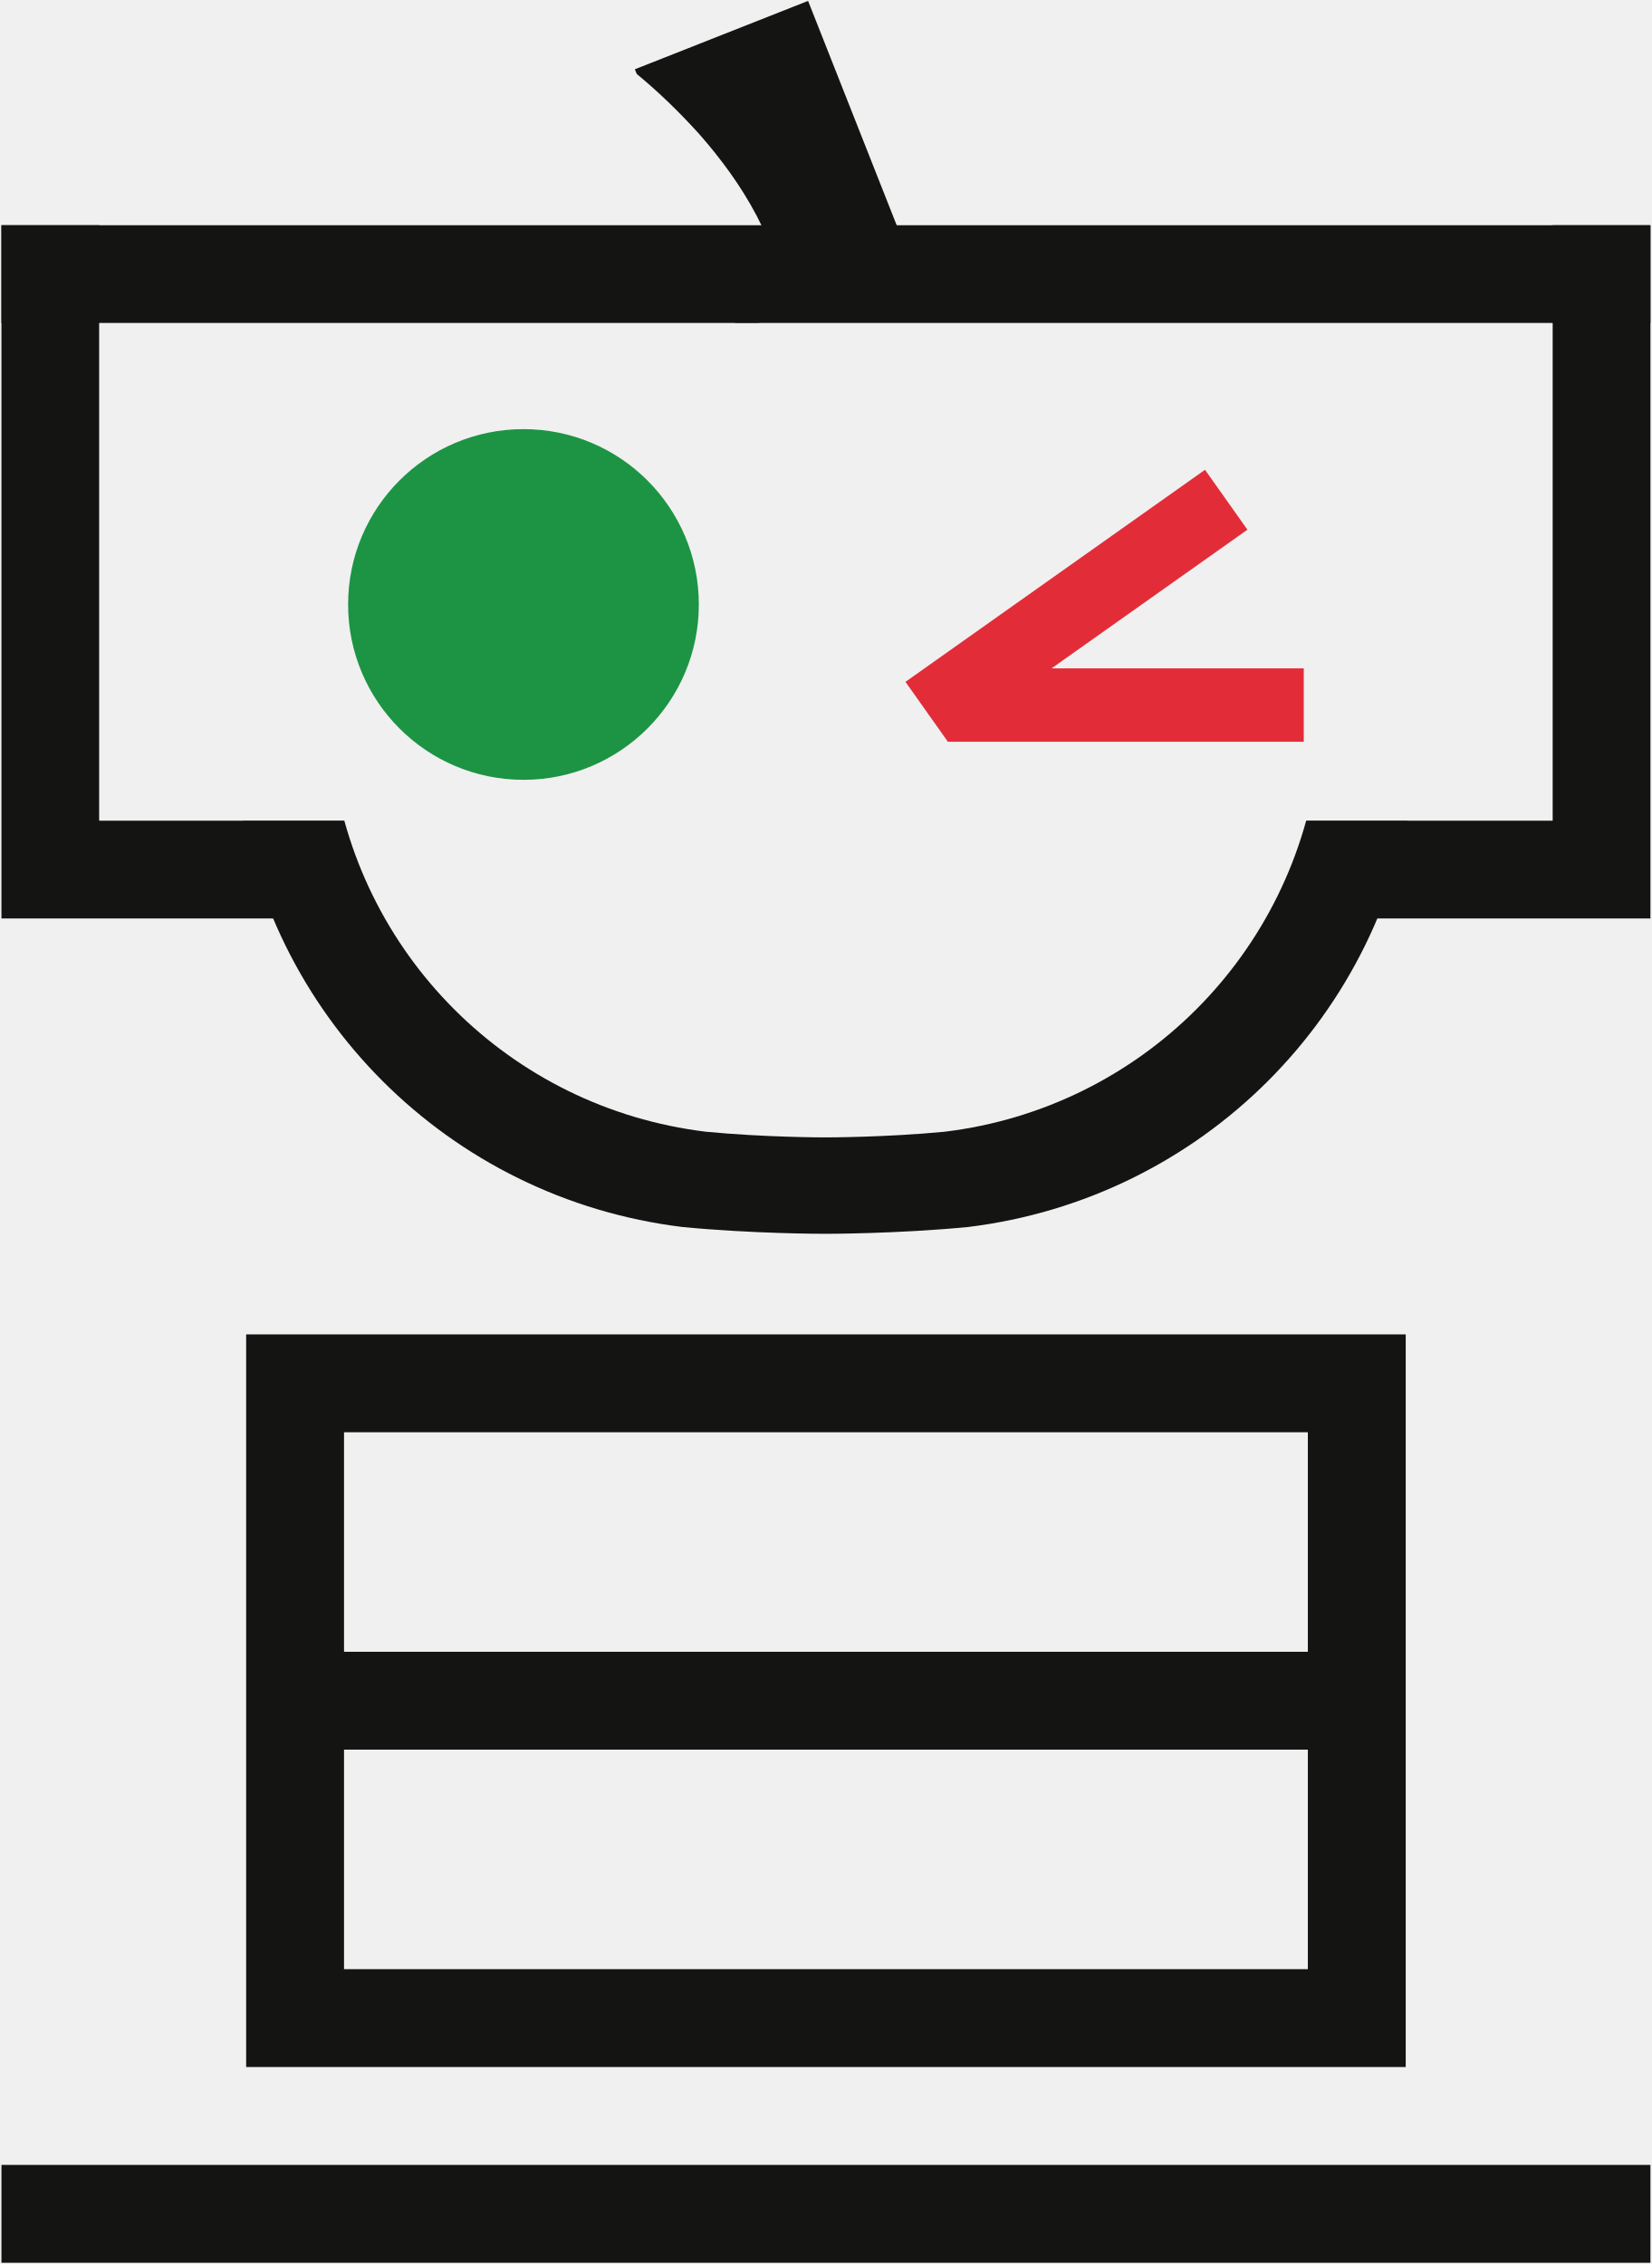
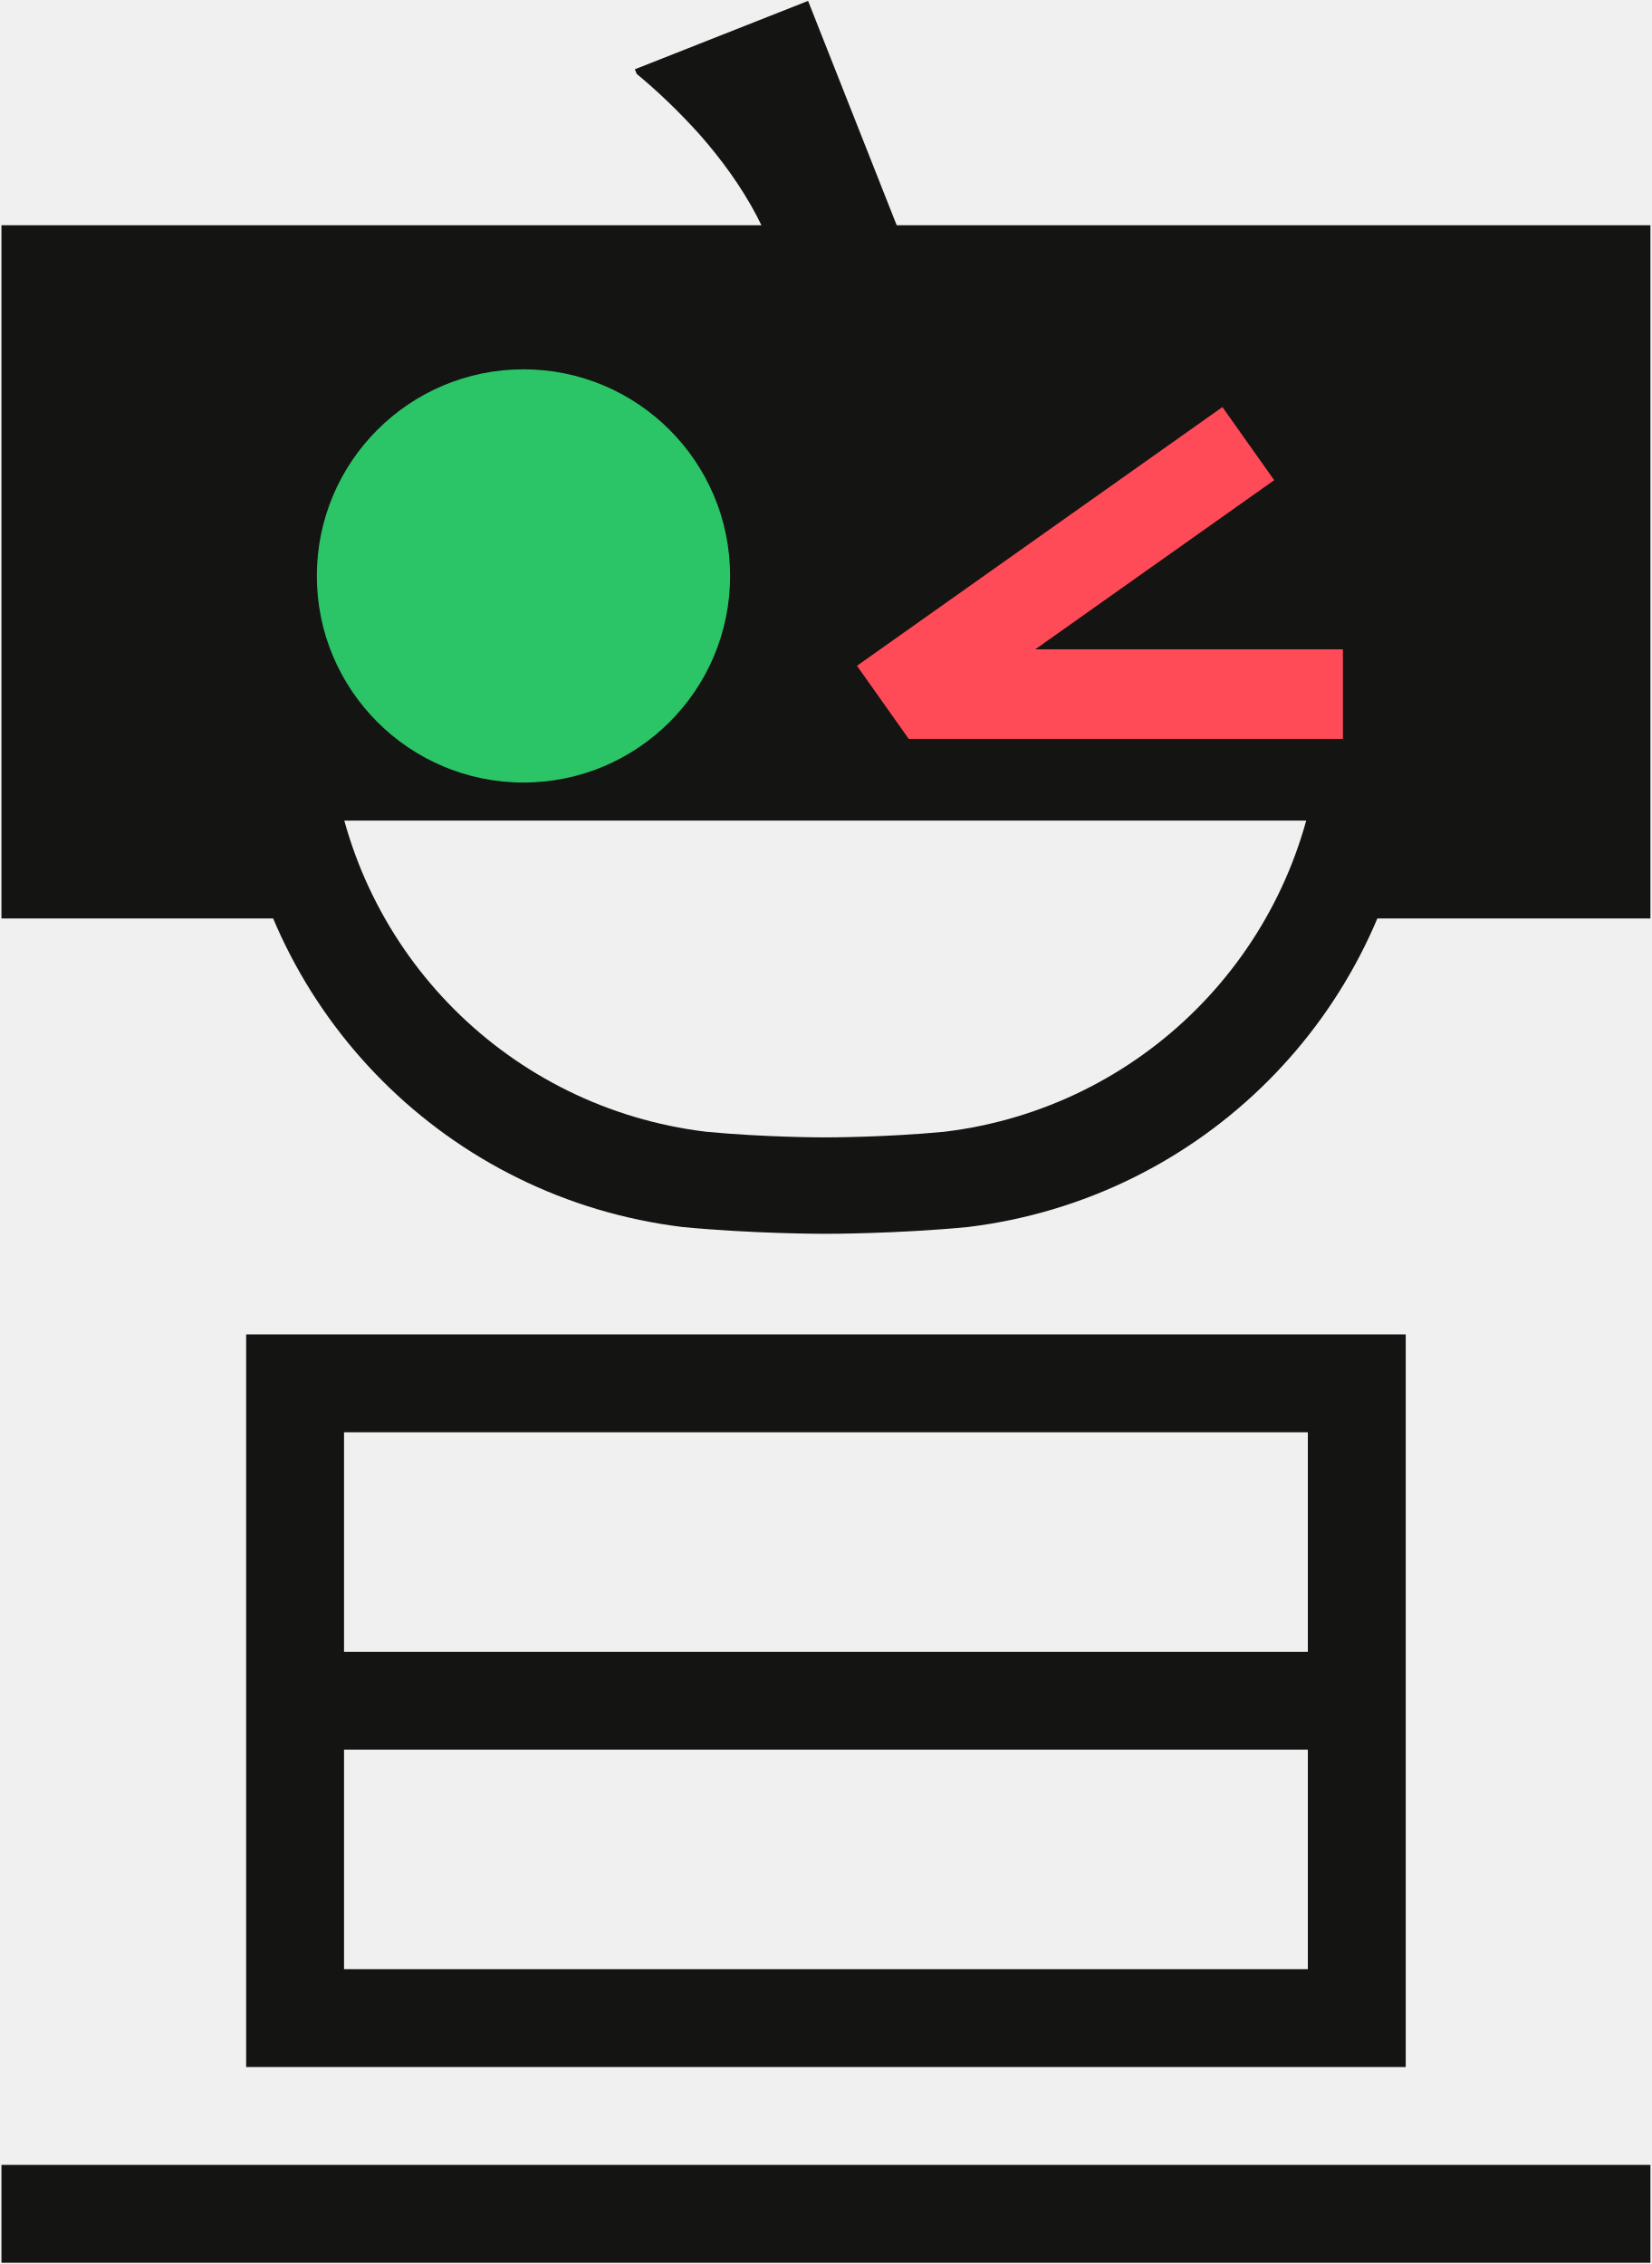
<svg xmlns="http://www.w3.org/2000/svg" xmlns:xlink="http://www.w3.org/1999/xlink" width="747" height="1024" viewBox="34.008 8.029 121.475 166.562" xml:space="preserve" role="img" aria-labelledby="title desc">
  <style type="text/css">
-   /* DeCLaRe identity: wordmark purple #7C3AED; green eye
-      #1C9444; red angular eye #E22D39. */
+   /* DeCLaRe identity: wordmark purple #7C3AED; eyes
+      #1C9444 and #E22D39 on light ink, #2BC466 and #FF4B57 on dark ink. */
  /* Classic robot: one themeable silhouette (currentColor) with interior detail
     carved out via #robot-knockout. */
  .theme { fill: currentColor; font-family: Arial, Helvetica, sans-serif; font-size: 25px; font-weight: 500; letter-spacing: .2px; }


  #robot { color: #141413; }
-   @media (prefers-color-scheme: dark) { #robot { color: #F5F4EF; } }
+   @media (prefers-color-scheme: dark) {
+     #robot { color: #F5F4EF; }
+     .eye-g { fill: #1C9444; }
+     .eye-r { fill: #E22D39; }
+   }
</style>
  <defs>
    <clipPath id="robot-antenna-clip">
      <rect x="71.5" y="8.7" width="21.5" height="24.2" />
    </clipPath>
    <mask id="robot-knockout" maskUnits="userSpaceOnUse" x="0" y="0" width="200" height="200">
      <path fill="#fff" d="M94.7,11.2c0.2,0,5.3,0,10.5,0.5c17.2,2.1,30.7,15.6,32.8,32.8c0.5,5.2,0.5,10.3,0.5,10.5c0,0.2,0,5.3-0.5,10.5c-2.1,17.2-15.6,30.7-32.8,32.8c-5.2,0.5-10.3,0.5-10.5,0.5c-0.2,0-5.3,0-10.5-0.5c-17.2-2.1-30.7-15.6-32.8-32.8c-0.5-5.2-0.5-10.3-0.5-10.5c0-0.2,0-5.3,0.5-10.5c2.1-17.2,15.6-30.7,32.8-32.8C89.4,11.2,94.5,11.2,94.7,11.2z" />
      <path fill="#000" d="M94.7,18.291c0.168,0,4.442,0,8.8,0.419c14.415,1.76,25.73,13.074,27.489,27.489c0.419,4.358,0.419,8.632,0.419,8.8c0,0.168,0,4.442-0.419,8.8c-1.76,14.415-13.074,25.73-27.489,27.489c-4.358,0.419-8.632,0.419-8.8,0.419c-0.168,0-4.442,0-8.8-0.419c-14.415-1.76-25.73-13.074-27.489-27.489c-0.419-4.358-0.419-8.632-0.419-8.8c0-0.168,0-4.442,0.419-8.8c1.76-14.415,13.074-25.73,27.489-27.489C90.258,18.291,94.532,18.291,94.7,18.291z" />
      <rect x="43.7" y="1" width="102" height="66.2" fill="#000" />
      <rect x="34.1" y="167.3" width="121.3" height="7.2" fill="#fff" />
      <rect x="52.1" y="106.2" width="85.3" height="53.9" fill="#fff" />
      <rect x="59.3" y="113.4" width="70.9" height="16.15" fill="#000" />
      <rect x="59.3" y="136.75" width="70.9" height="16.15" fill="#000" />
      <rect x="84" y="9.9" width="13.7" height="20.7" transform="matrix(0.9301 -0.3673 0.3673 0.9301 -1.0708 34.7719)" fill="#fff" />
      <path clip-path="url(#robot-antenna-clip)" fill="none" stroke="#000" stroke-width="6" d="M73.9,12.4c3.4,1.8,6.5,4.4,9.3,7.5c2.9,3.3,5.3,7.2,5.8,11.7" />
-       <rect x="34.1" y="24.6" width="121.3" height="7.2" fill="#fff" />
-       <path fill="#fff" d="M34.1 24.6H41.3V68.4H55.9V75.6H34.1Z" />
-       <path fill="#fff" d="M148.2 24.6H155.4V75.6H133.6V68.4H148.2Z" />
-       <rect x="41.3" y="31.8" width="106.9" height="36.6" fill="#000" />
+       <path fill="#fff" d="M34.1 24.6H155.4V75.6H133.6V68.4H55.9V75.6H34.1Z" />
    </mask>
    <g id="robot-master">
      <rect x="0" y="0" width="200" height="200" fill="currentColor" mask="url(#robot-knockout)" />
-       <circle cx="72.5" cy="52.5" r="12.9" fill="#1C9444" />
-       <g fill="#E22D39">
-         <rect x="103.72" y="57.2" width="26.18" height="5.4" />
-         <rect x="0" y="-5.4" width="27" height="5.4" transform="translate(103.72 62.6) rotate(-35.3)" />
+       <circle class="eye-g" cx="72.5" cy="50.4" r="15.2" fill="#2BC466" />
+       <g class="eye-r" fill="#FF4B57">
+         <rect x="100.84" y="55.8" width="31.94" height="6.59" />
+         <rect x="0" y="-6.59" width="32.94" height="6.59" transform="translate(100.84 62.39) rotate(-35.3)" />
      </g>
    </g>
  </defs>
  <g id="robot">
    <use xlink:href="#robot-master" />
  </g>
</svg>
